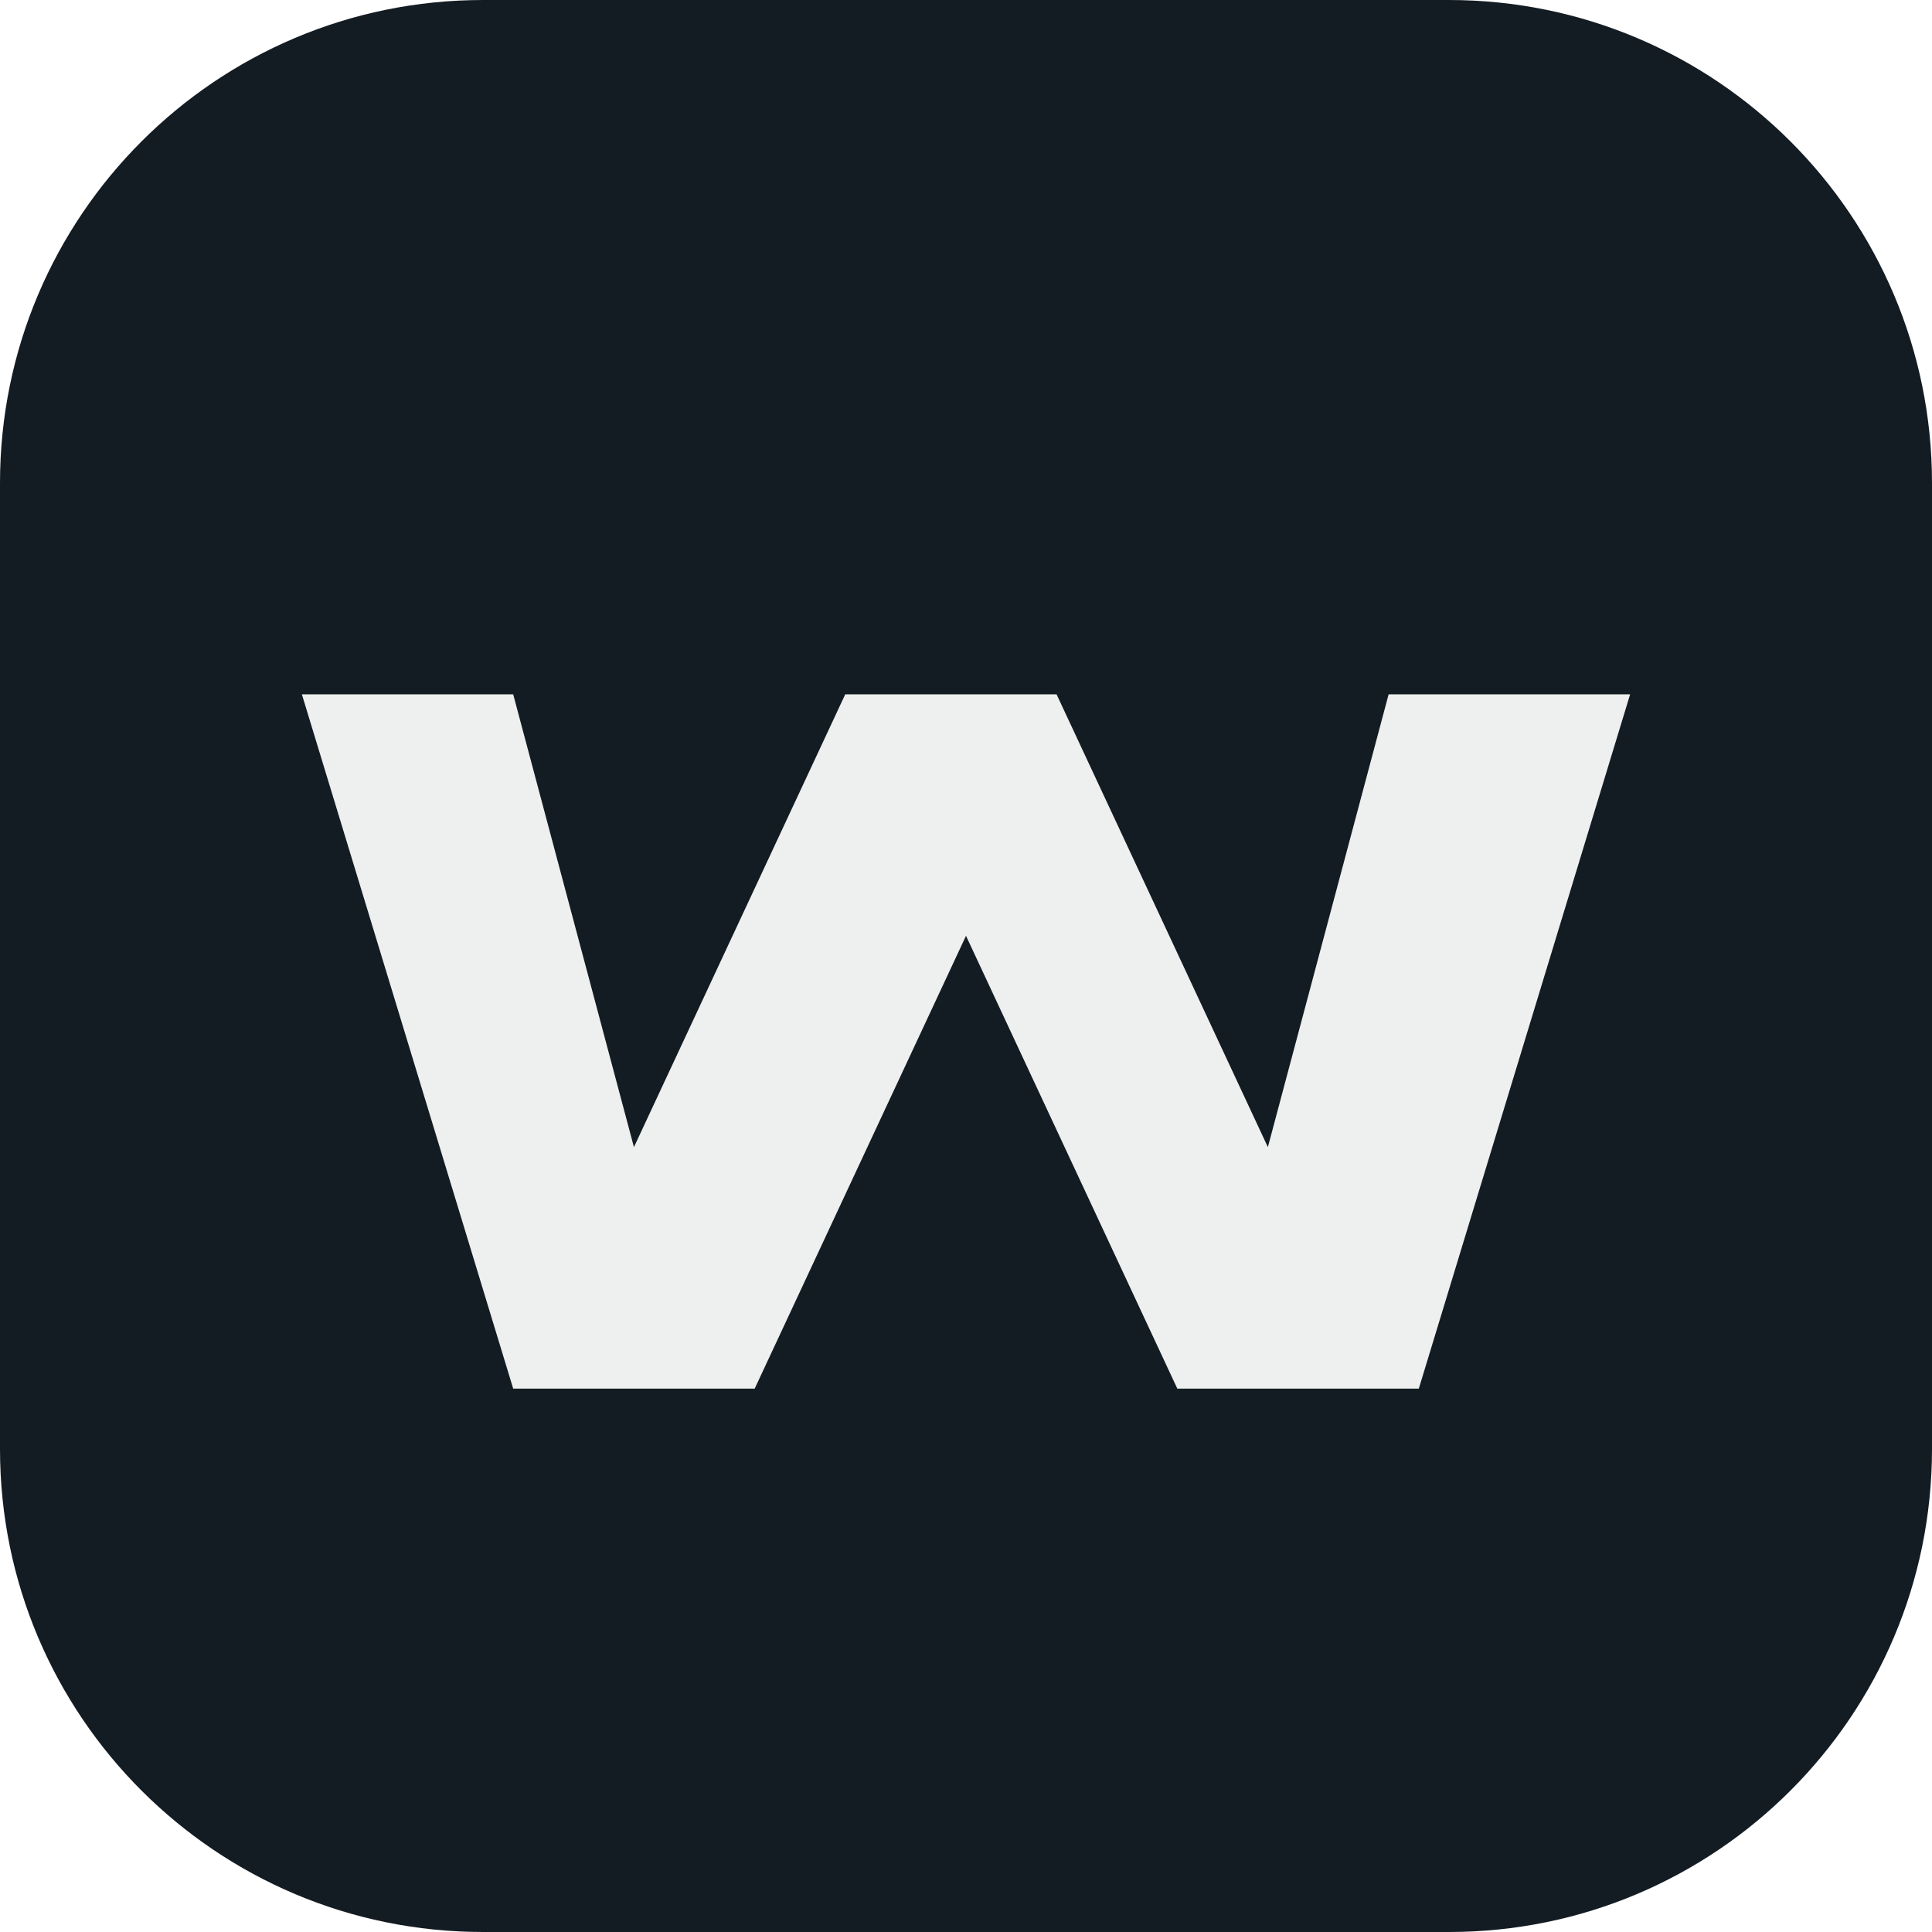
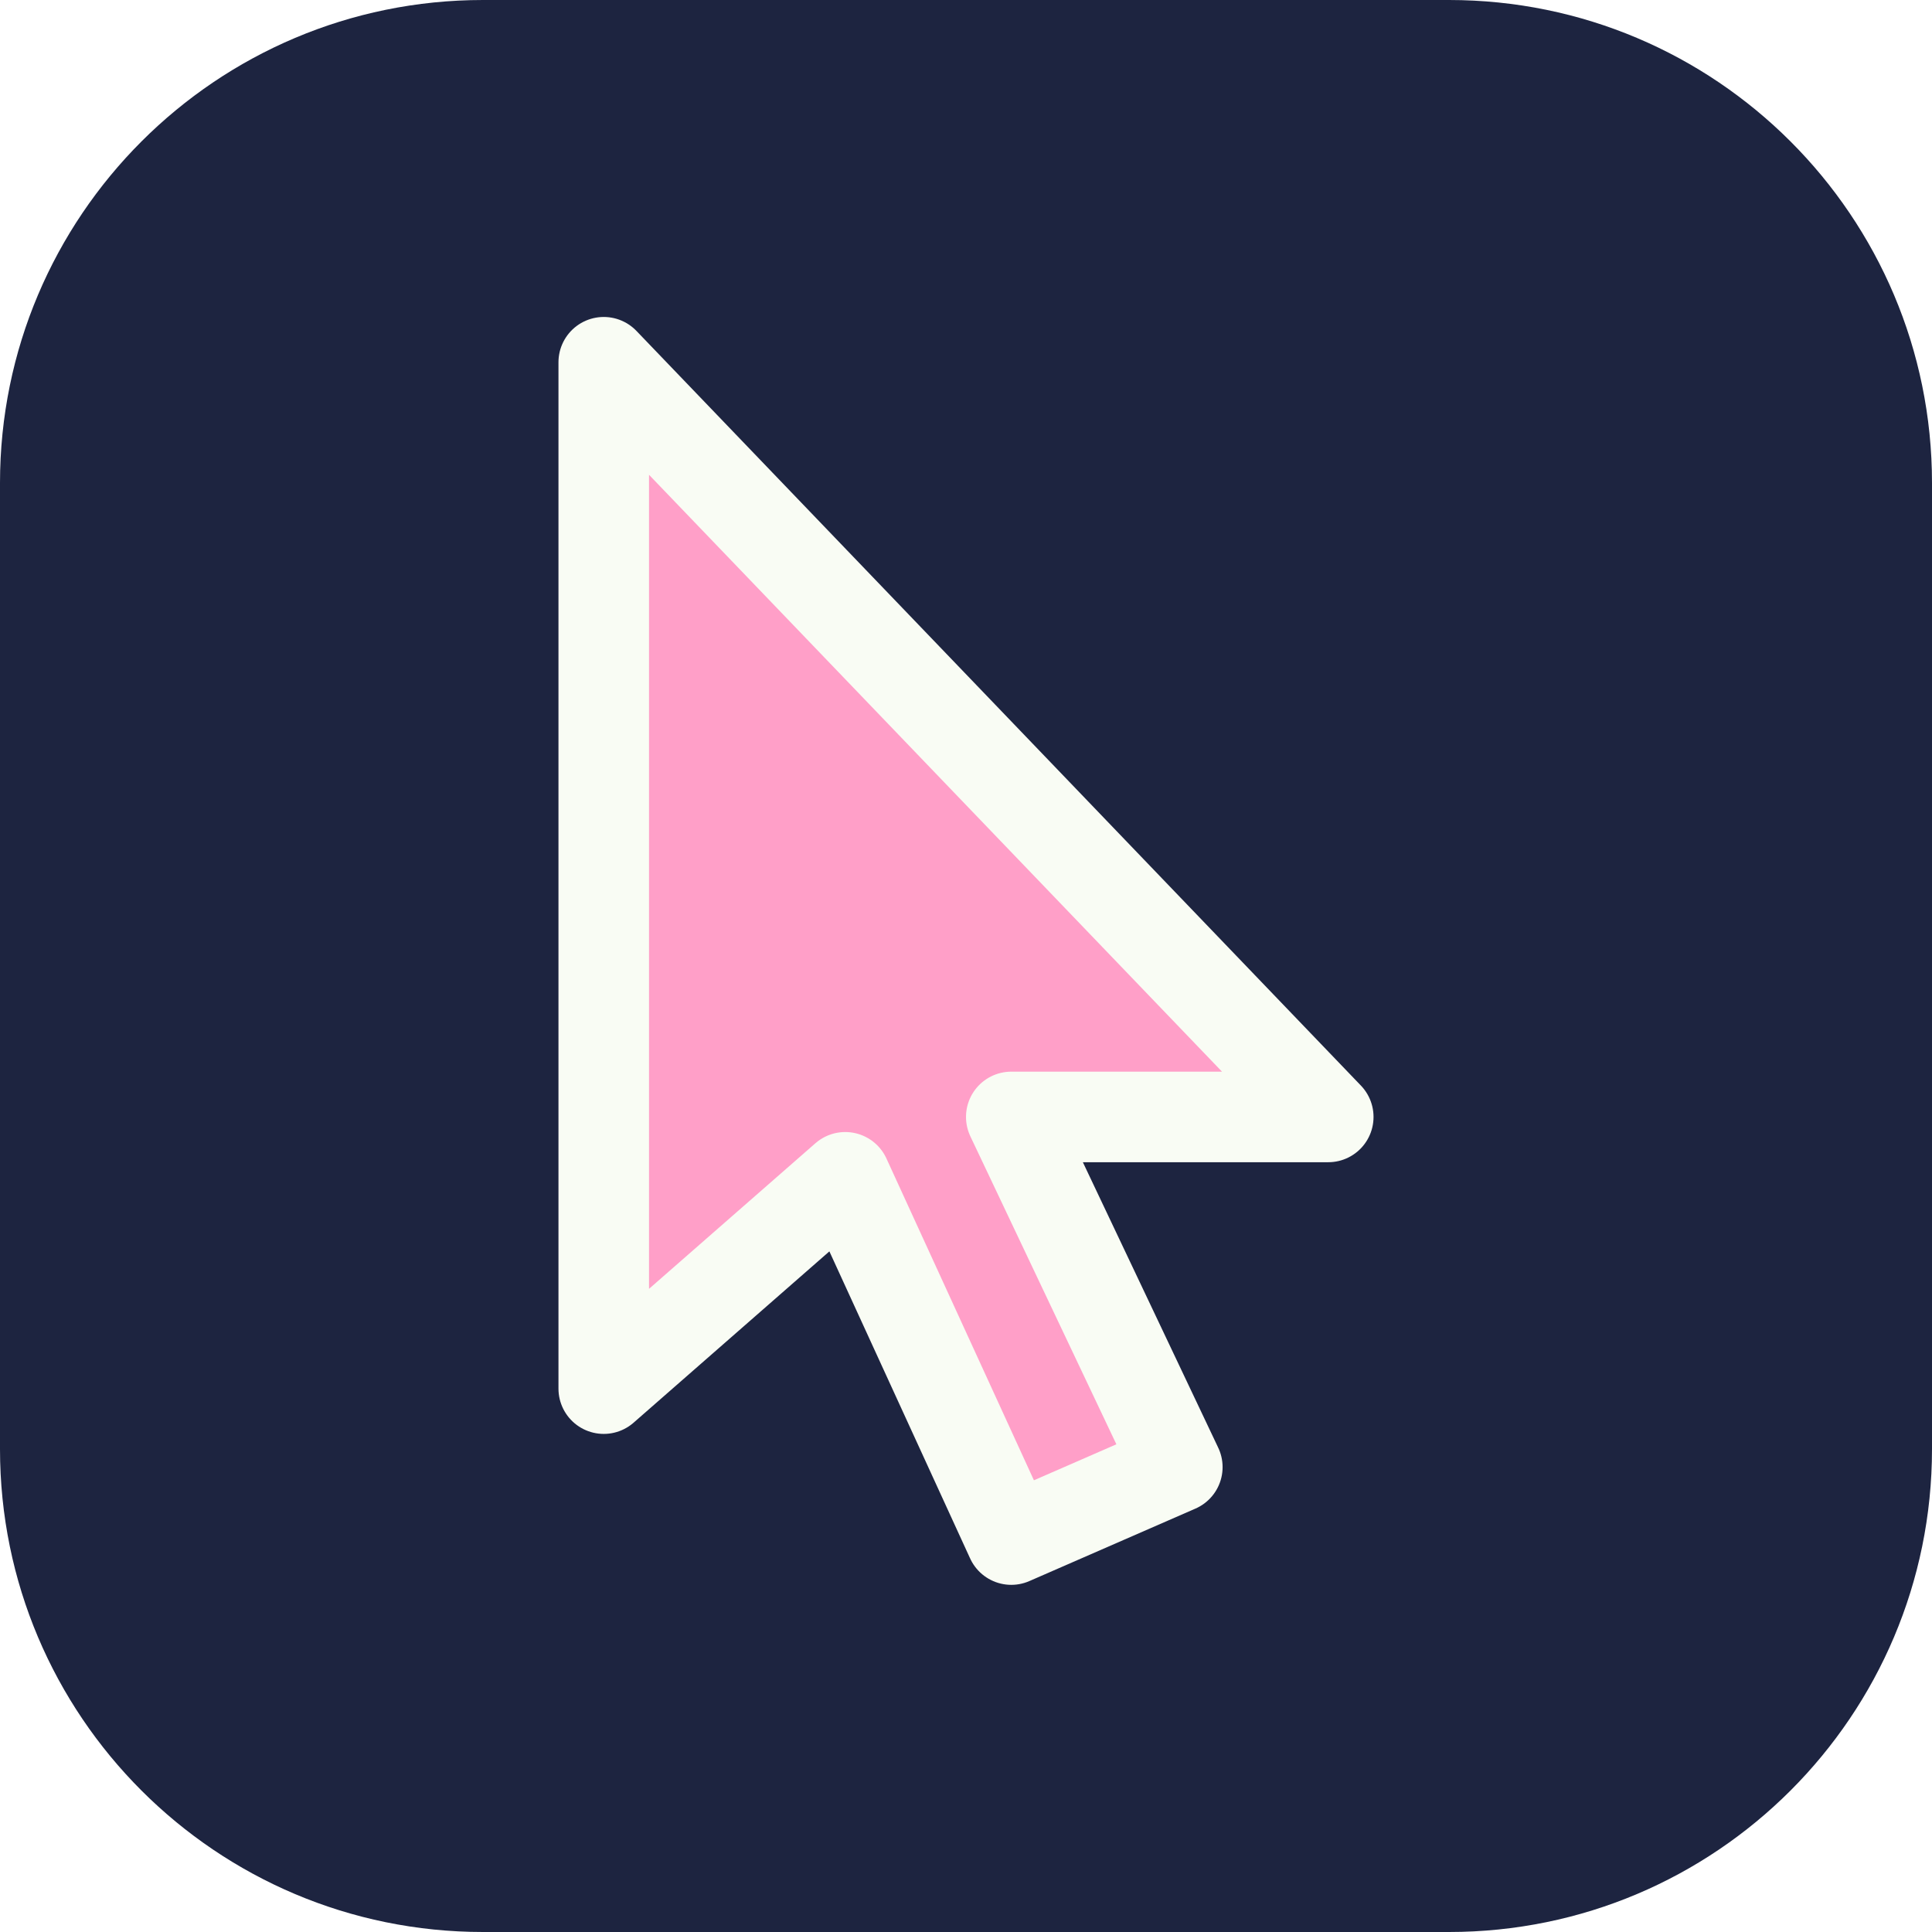
<svg xmlns="http://www.w3.org/2000/svg" viewBox="0 0 64 64">
-   <rect width="64" height="64" rx="16" fill="#141c23" />
-   <path d="m10 23 7 23h8l7-15 7 15h8l7-23h-8l-4 15-7-15h-7l-7 15-4-15z" fill="#edf0ee" />
+   <rect width="64" height="64" rx="16" fill="#1d2440" />
+   <path d="M20 12v34l8-7 5.5 12 5.5-2.4L33.5 37H44Z" fill="#ff9fc8" stroke="#f9fcf4" stroke-width="3" stroke-linejoin="round" />
</svg>
